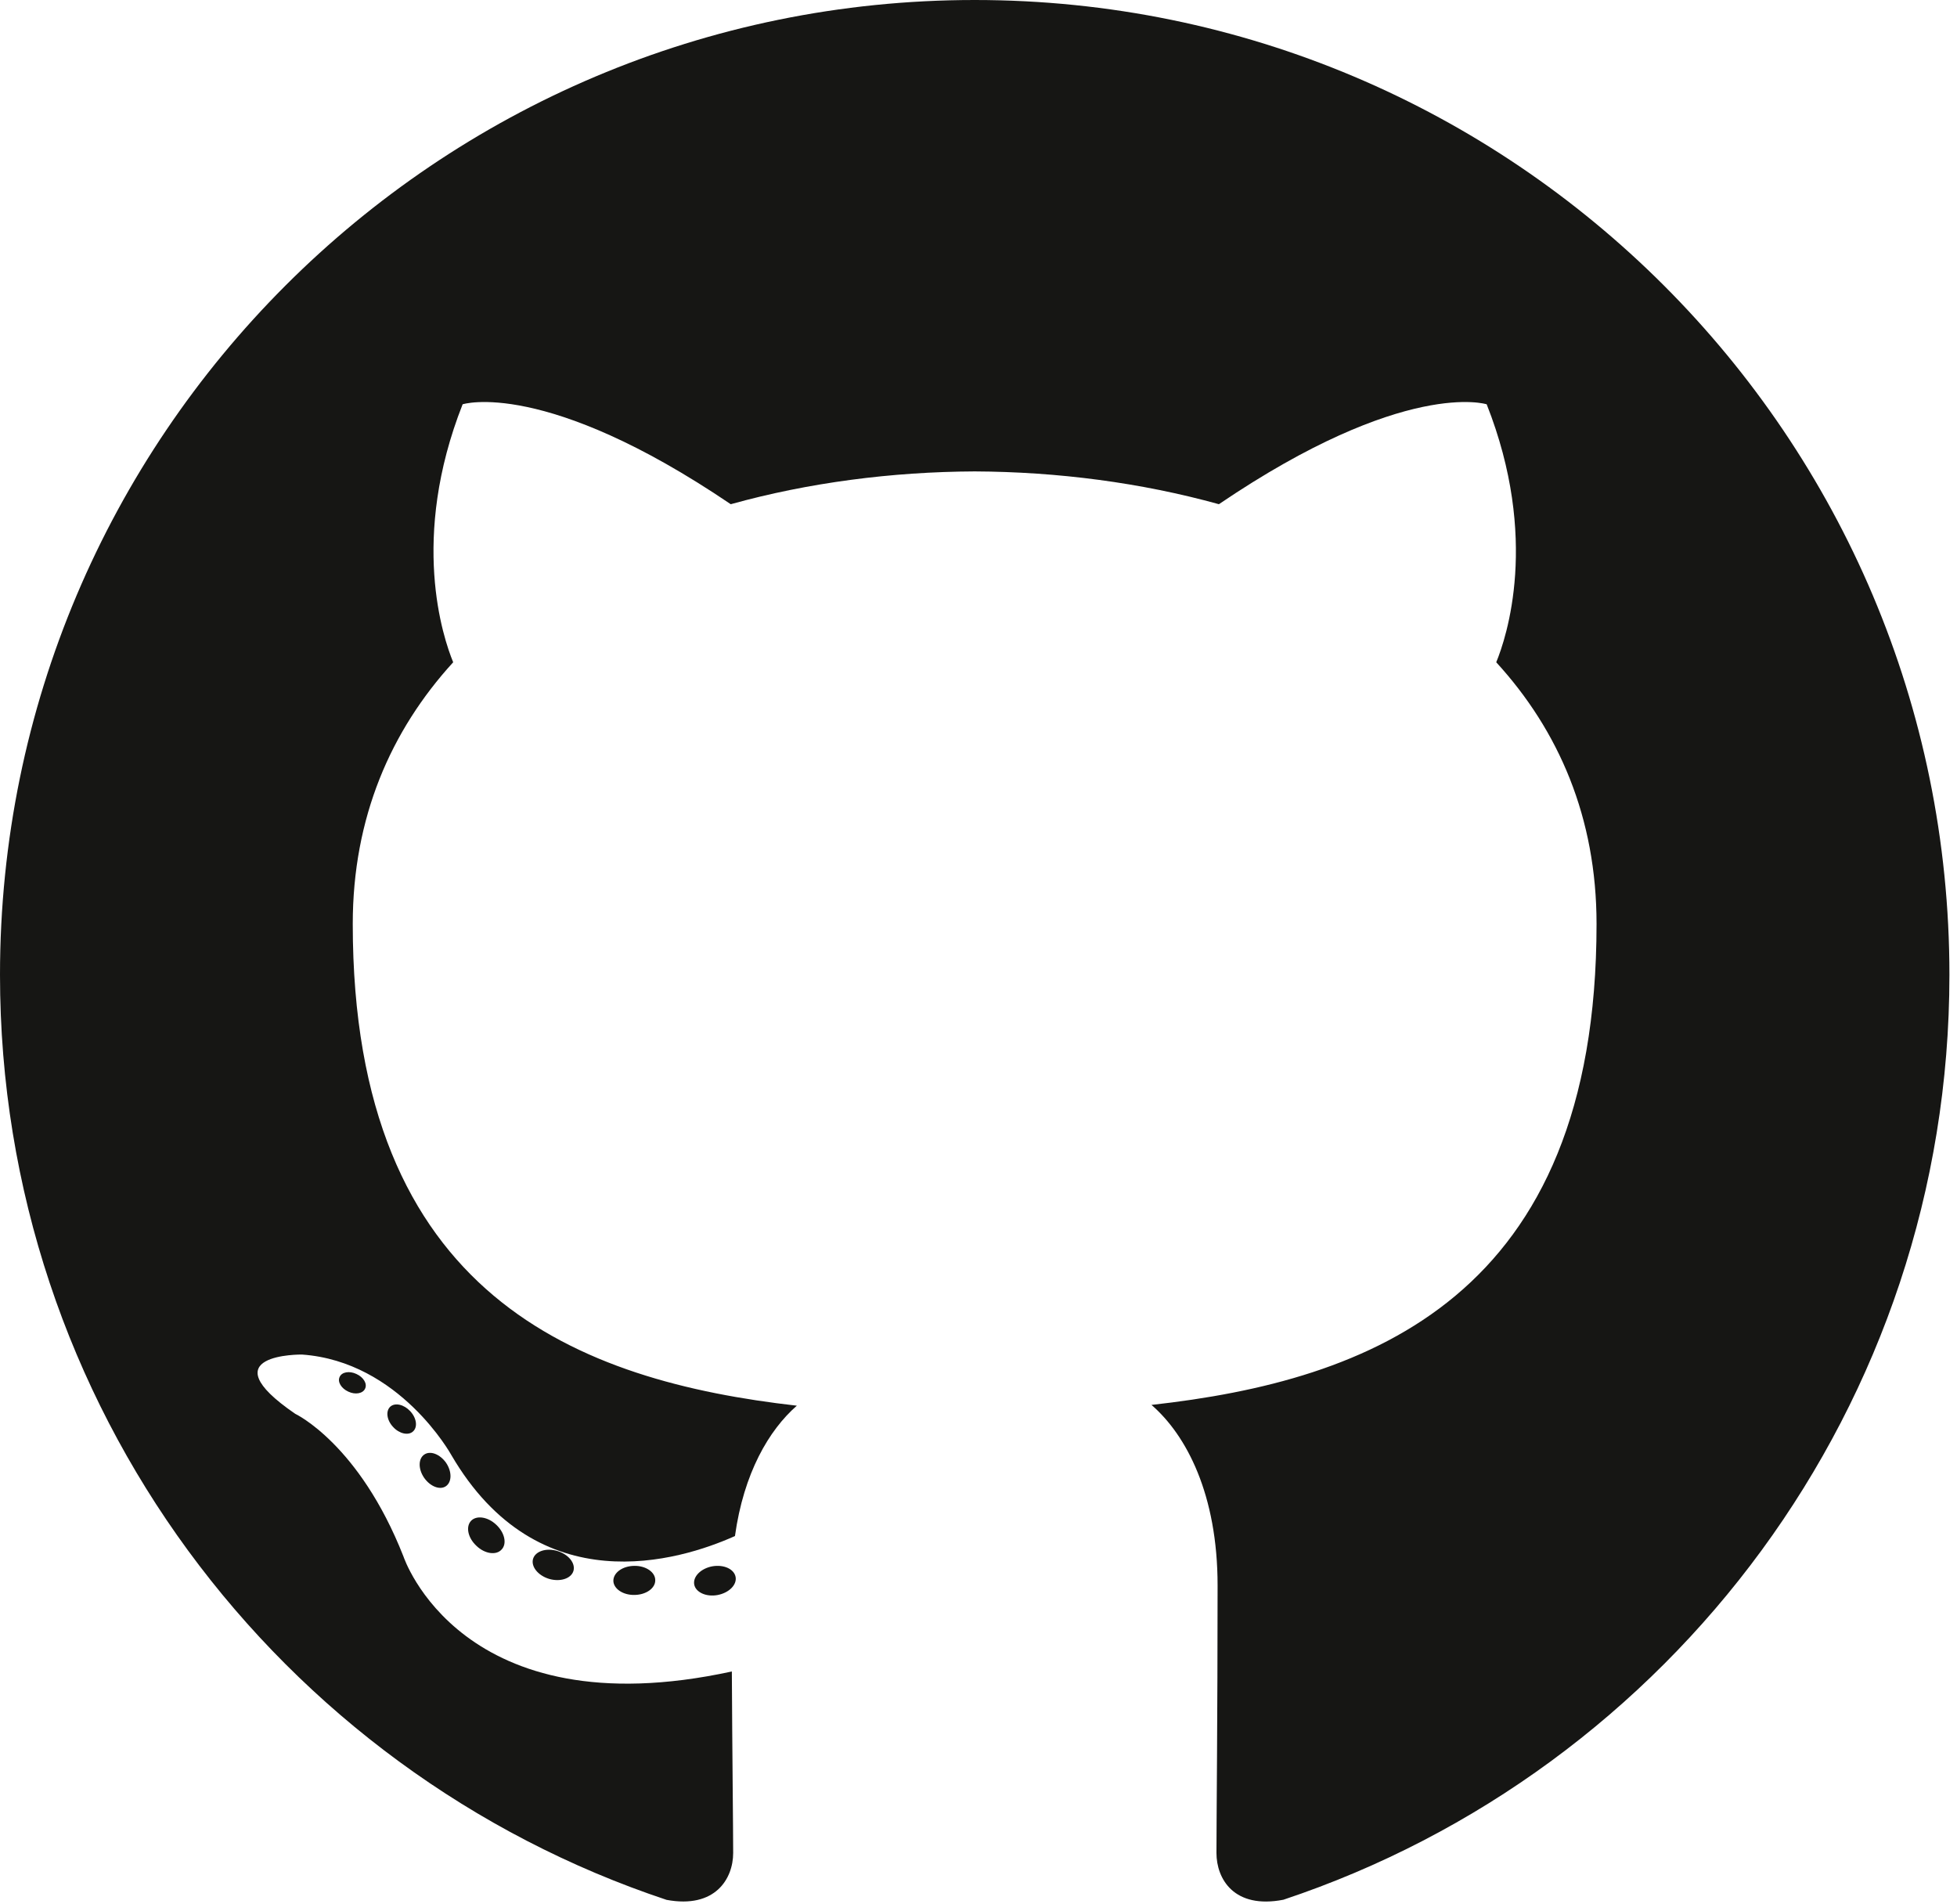
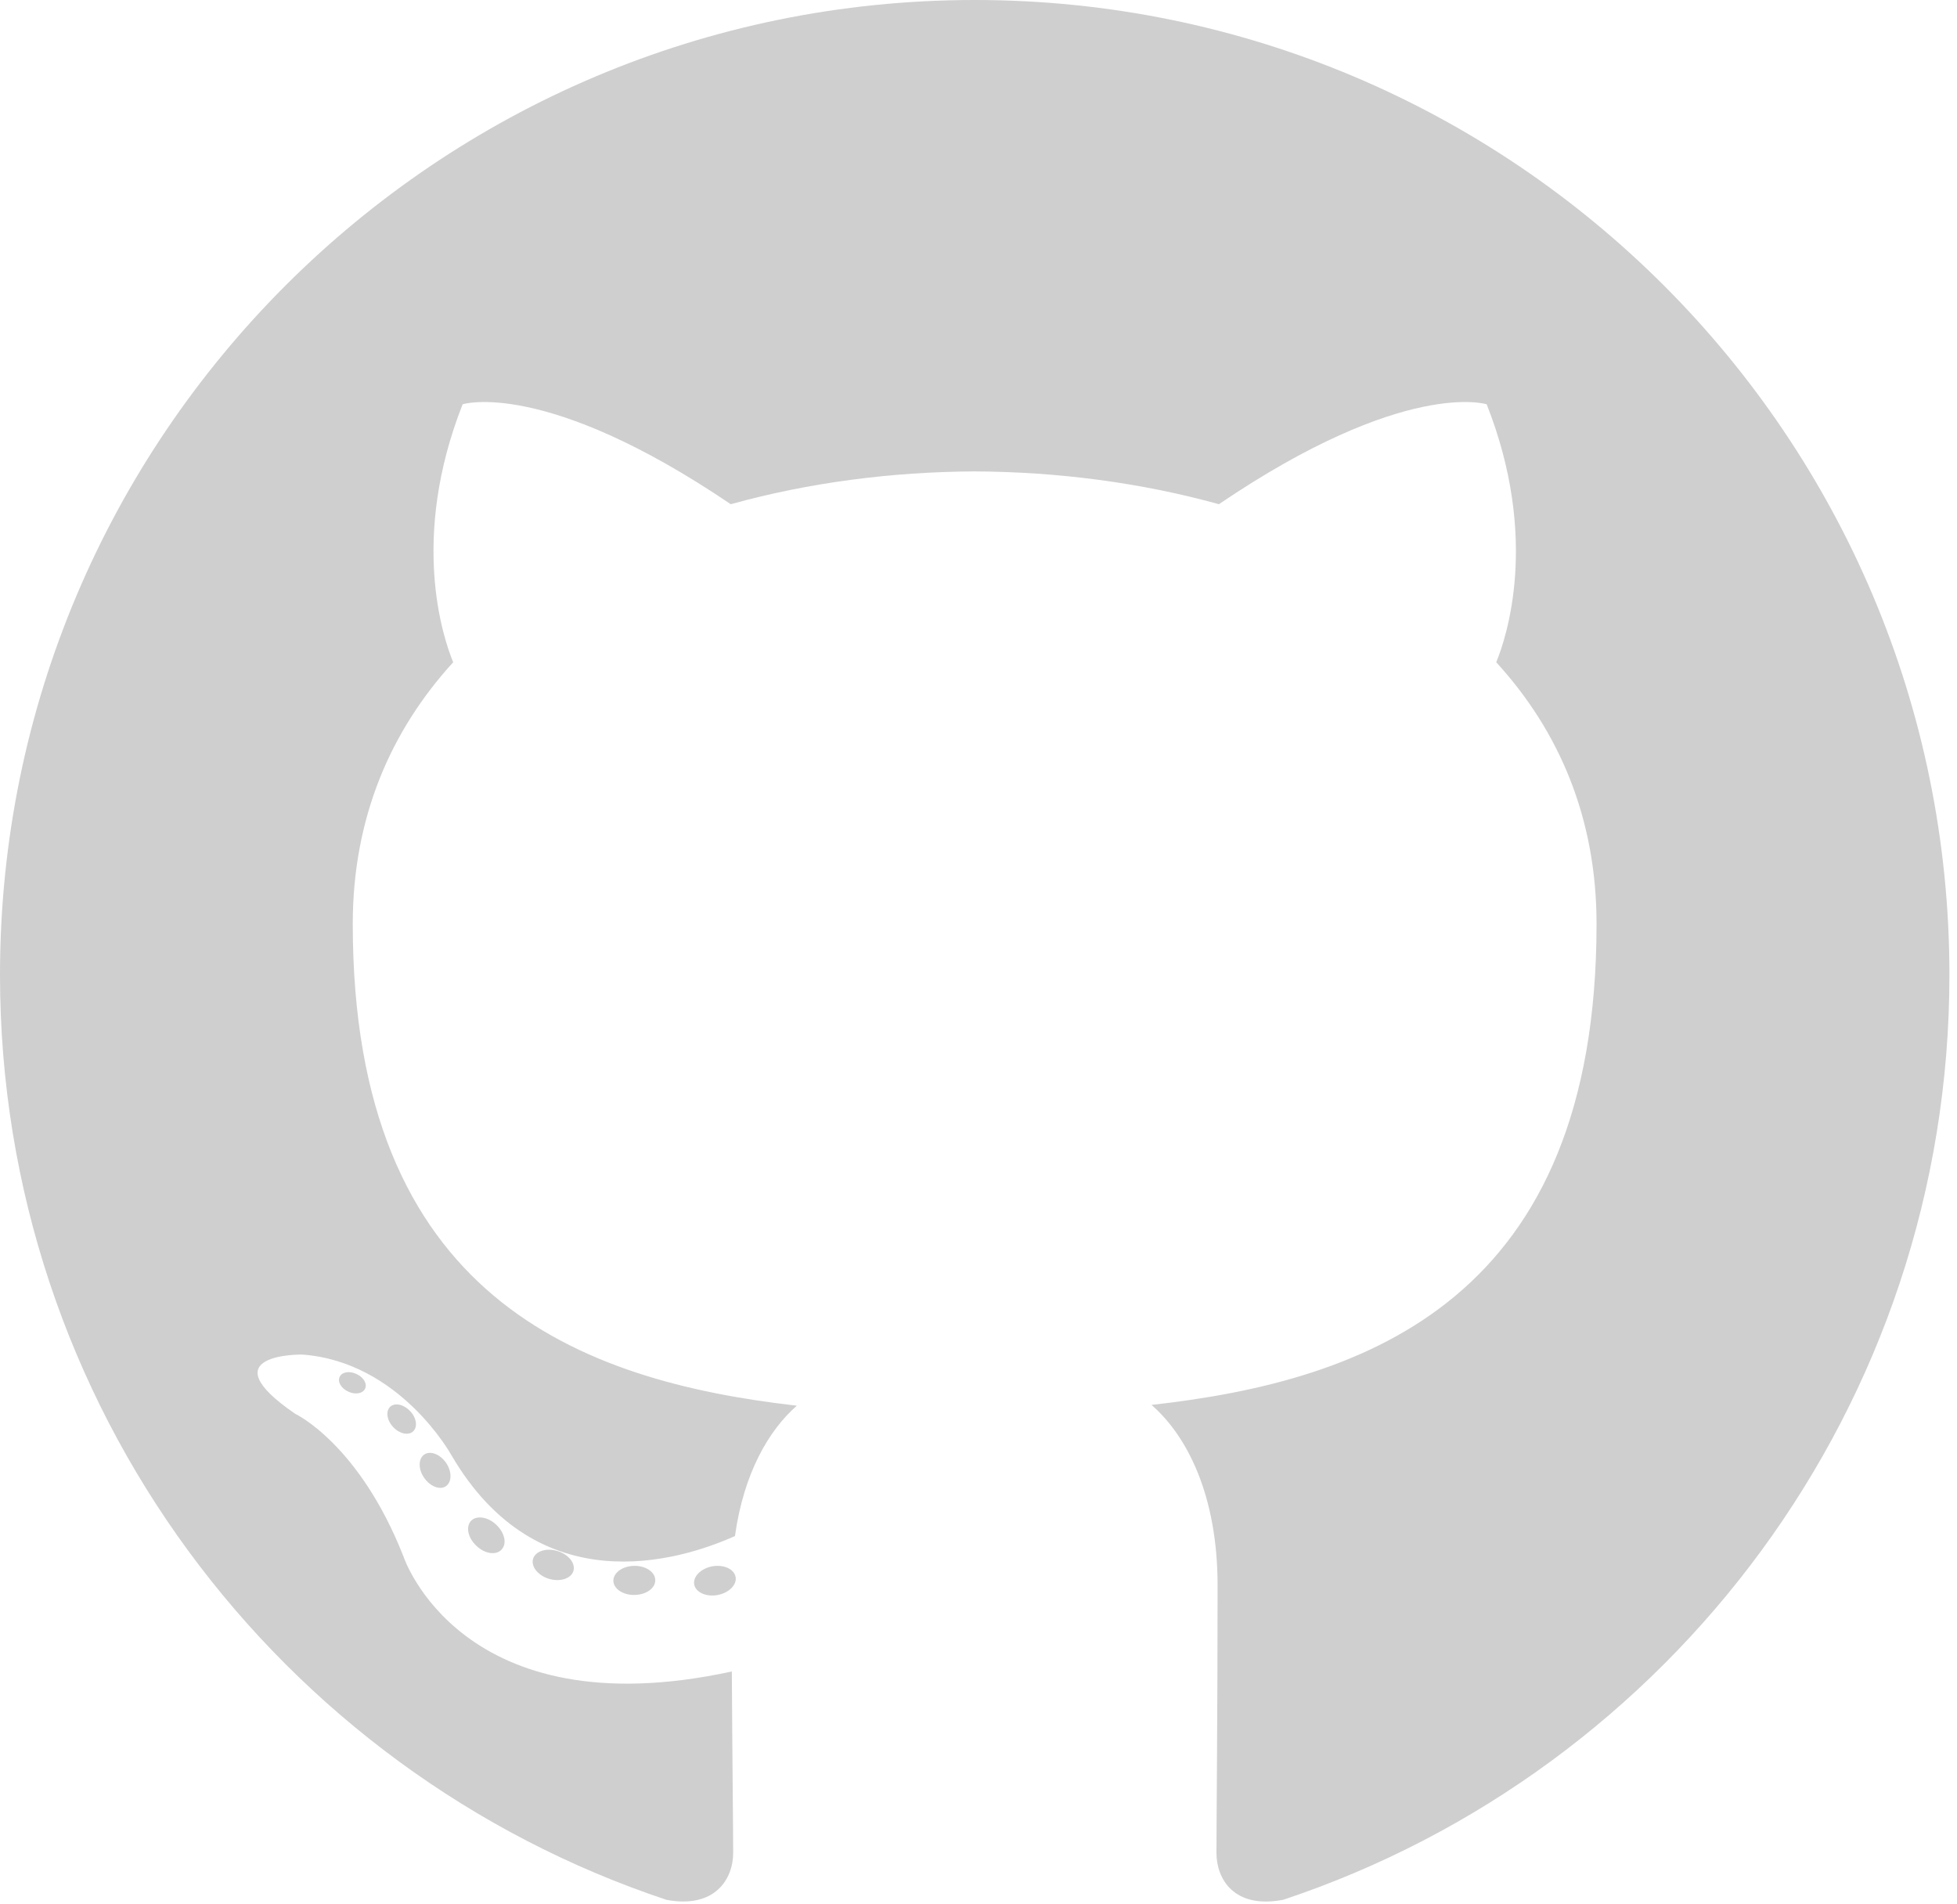
<svg xmlns="http://www.w3.org/2000/svg" width="2500" height="2432" viewBox="0 0 256 249" preserveAspectRatio="xMinYMin meet">
-   <g fill="#161614">
+   <g fill="#cfcfcf">
    <path d="M127.505 0C57.095 0 0 57.085 0 127.505c0 56.336 36.534 104.13 87.196 120.99 6.372 1.18 8.712-2.766 8.712-6.134 0-3.04-.119-13.085-.173-23.739-35.473 7.713-42.958-15.044-42.958-15.044-5.8-14.738-14.157-18.656-14.157-18.656-11.568-7.914.872-7.752.872-7.752 12.804.9 19.546 13.14 19.546 13.14 11.372 19.493 29.828 13.857 37.104 10.6 1.144-8.242 4.449-13.866 8.095-17.05-28.32-3.225-58.092-14.158-58.092-63.014 0-13.92 4.981-25.295 13.138-34.224-1.324-3.212-5.688-16.18 1.235-33.743 0 0 10.707-3.427 35.073 13.07 10.17-2.826 21.078-4.242 31.914-4.29 10.836.048 21.752 1.464 31.942 4.29 24.337-16.497 35.029-13.07 35.029-13.07 6.94 17.563 2.574 30.531 1.25 33.743 8.175 8.929 13.122 20.303 13.122 34.224 0 48.972-29.828 59.756-58.22 62.912 4.573 3.957 8.648 11.717 8.648 23.612 0 17.06-.148 30.791-.148 34.991 0 3.393 2.295 7.369 8.759 6.117 50.634-16.879 87.122-64.656 87.122-120.973C255.009 57.085 197.922 0 127.505 0" />
    <path d="M47.755 181.634c-.28.633-1.278.823-2.185.389-.925-.416-1.445-1.28-1.145-1.916.275-.652 1.273-.834 2.196-.396.927.415 1.455 1.287 1.134 1.923M54.027 187.23c-.608.564-1.797.302-2.604-.589-.834-.889-.99-2.077-.373-2.65.627-.563 1.78-.3 2.616.59.834.899.996 2.08.36 2.65M58.33 194.39c-.782.543-2.06.034-2.849-1.1-.781-1.133-.781-2.493.017-3.038.792-.545 2.05-.055 2.85 1.07.78 1.153.78 2.513-.019 3.069M65.606 202.683c-.699.77-2.187.564-3.277-.488-1.114-1.028-1.425-2.487-.724-3.258.707-.772 2.204-.555 3.302.488 1.107 1.026 1.445 2.496.7 3.258M75.01 205.483c-.307.998-1.741 1.452-3.185 1.028-1.442-.437-2.386-1.607-2.095-2.616.3-1.005 1.74-1.478 3.195-1.024 1.44.435 2.386 1.596 2.086 2.612M85.714 206.67c.036 1.052-1.189 1.924-2.705 1.943-1.525.033-2.758-.818-2.774-1.852 0-1.062 1.197-1.926 2.721-1.951 1.516-.03 2.758.815 2.758 1.86M96.228 206.267c.182 1.026-.872 2.08-2.377 2.36-1.48.27-2.85-.363-3.039-1.38-.184-1.052.89-2.105 2.367-2.378 1.508-.262 2.857.355 3.049 1.398" />
  </g>
</svg>
